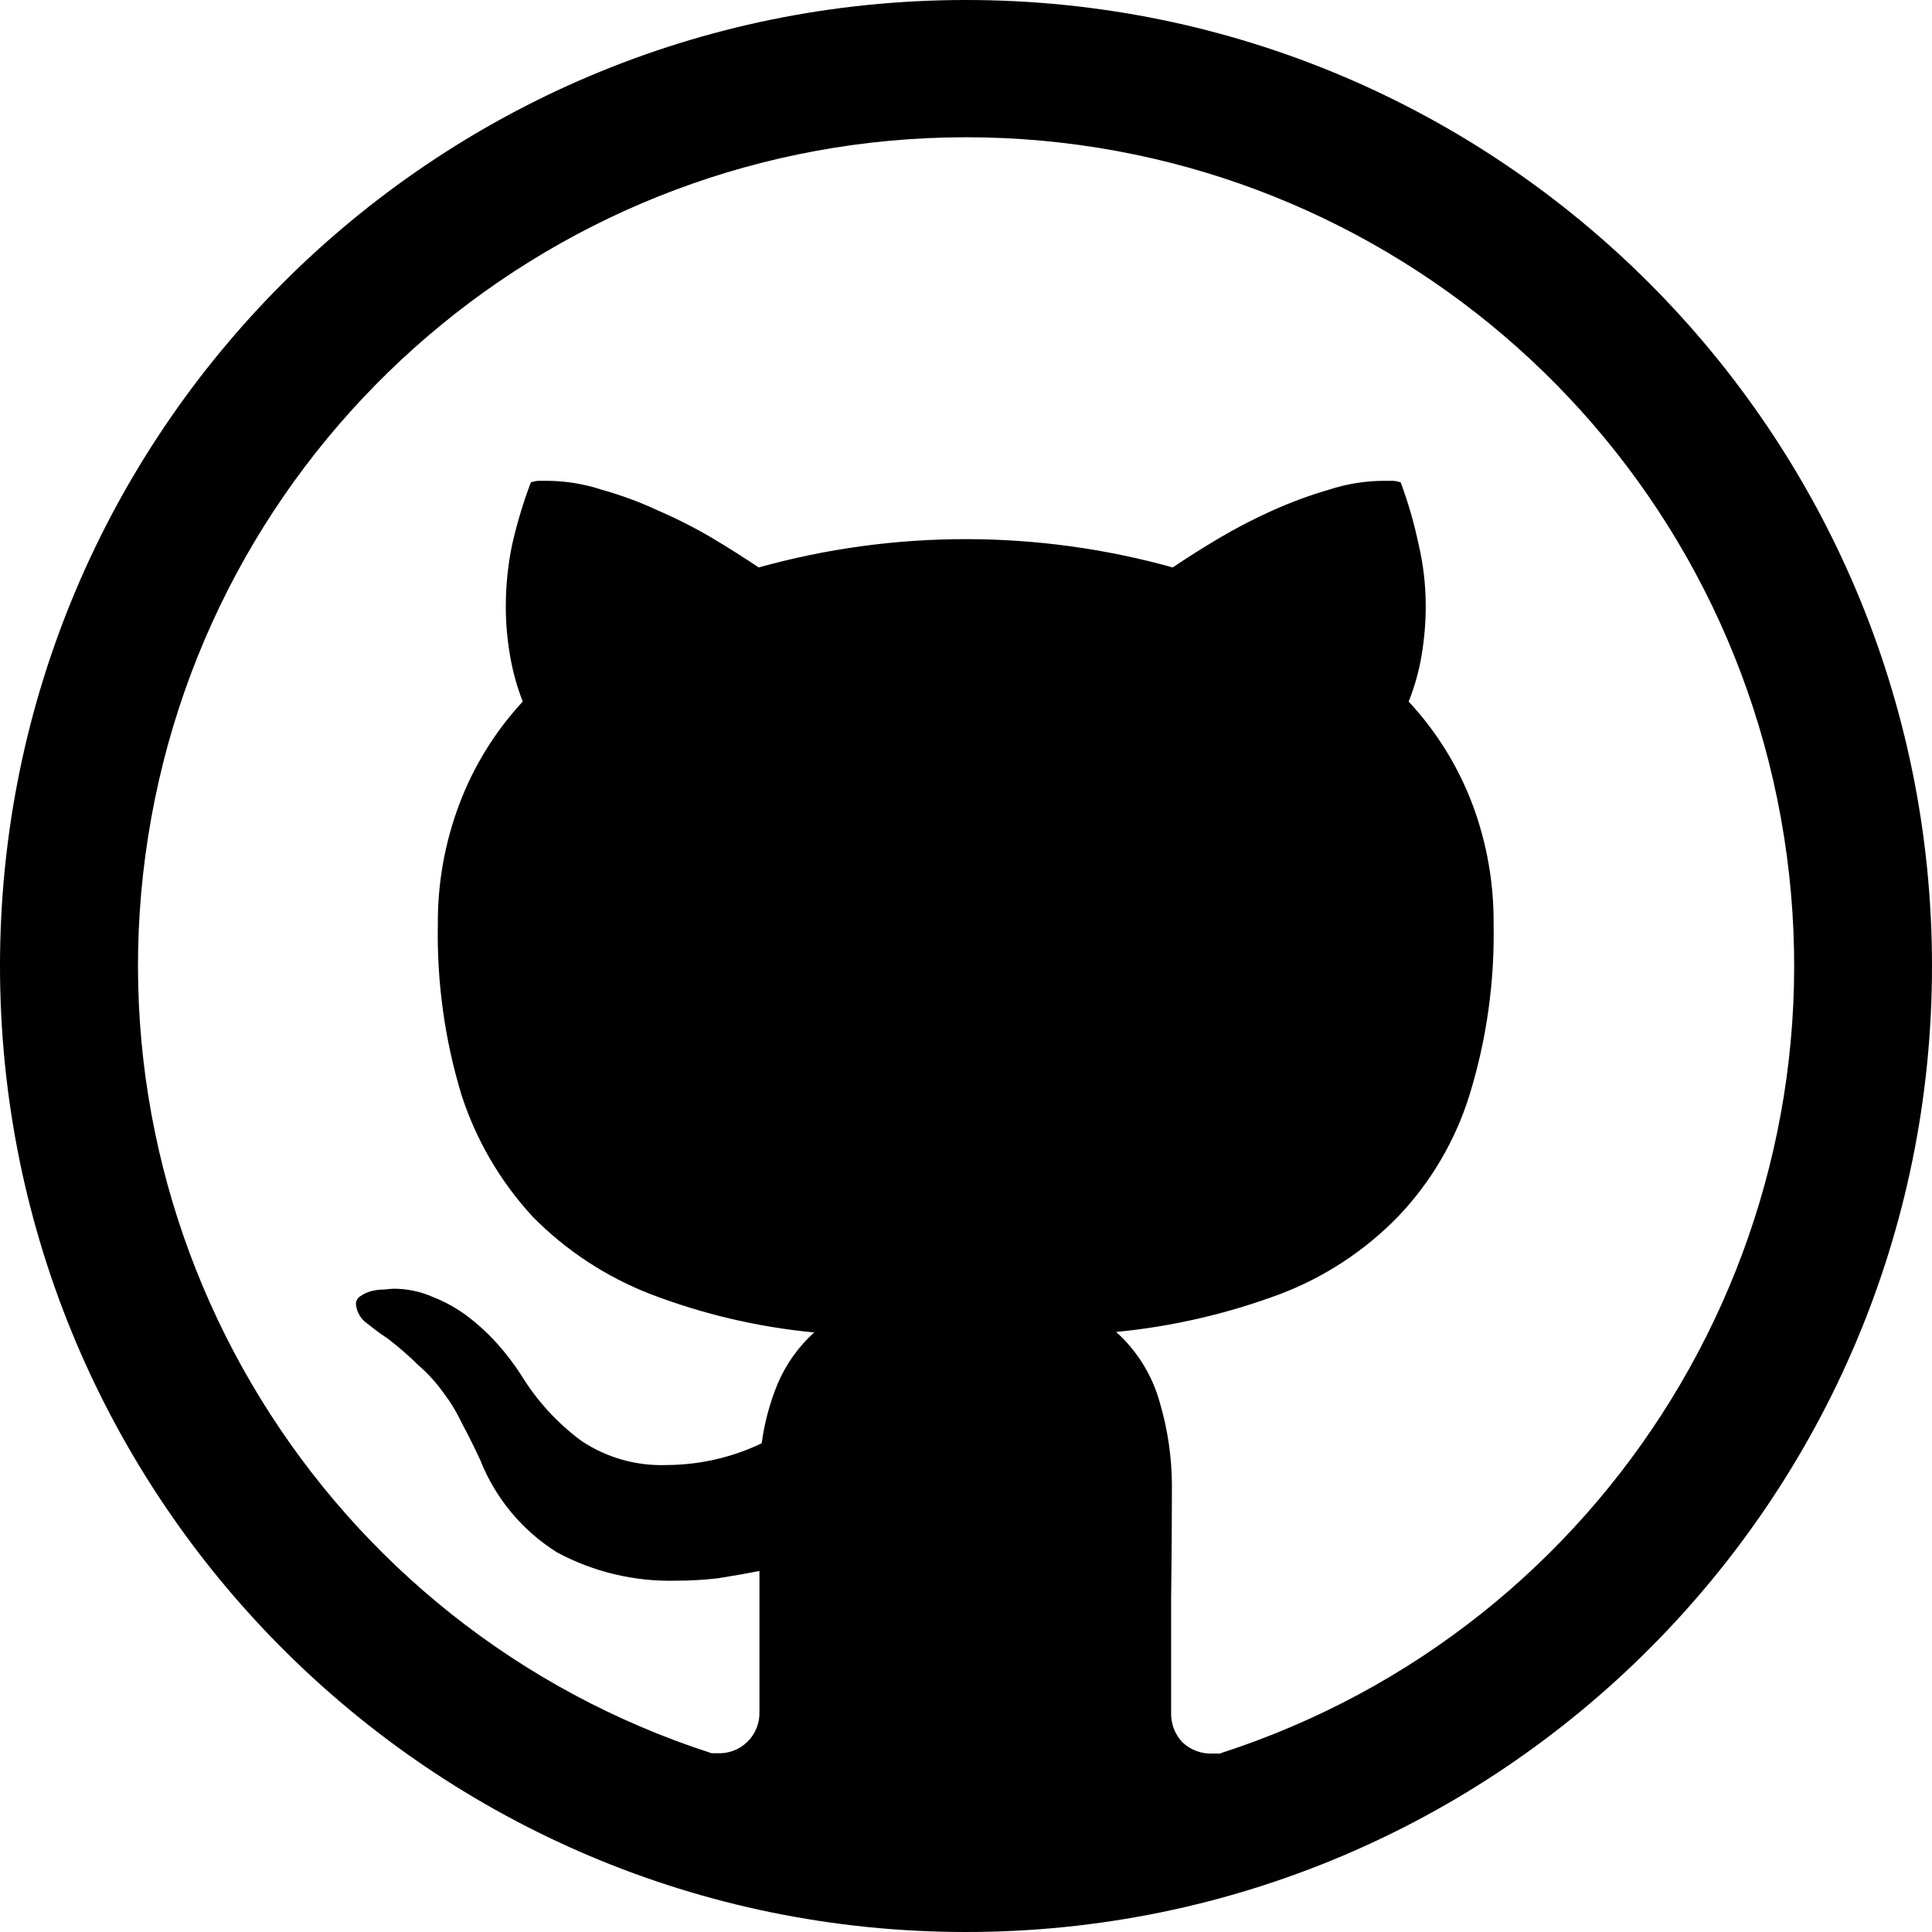
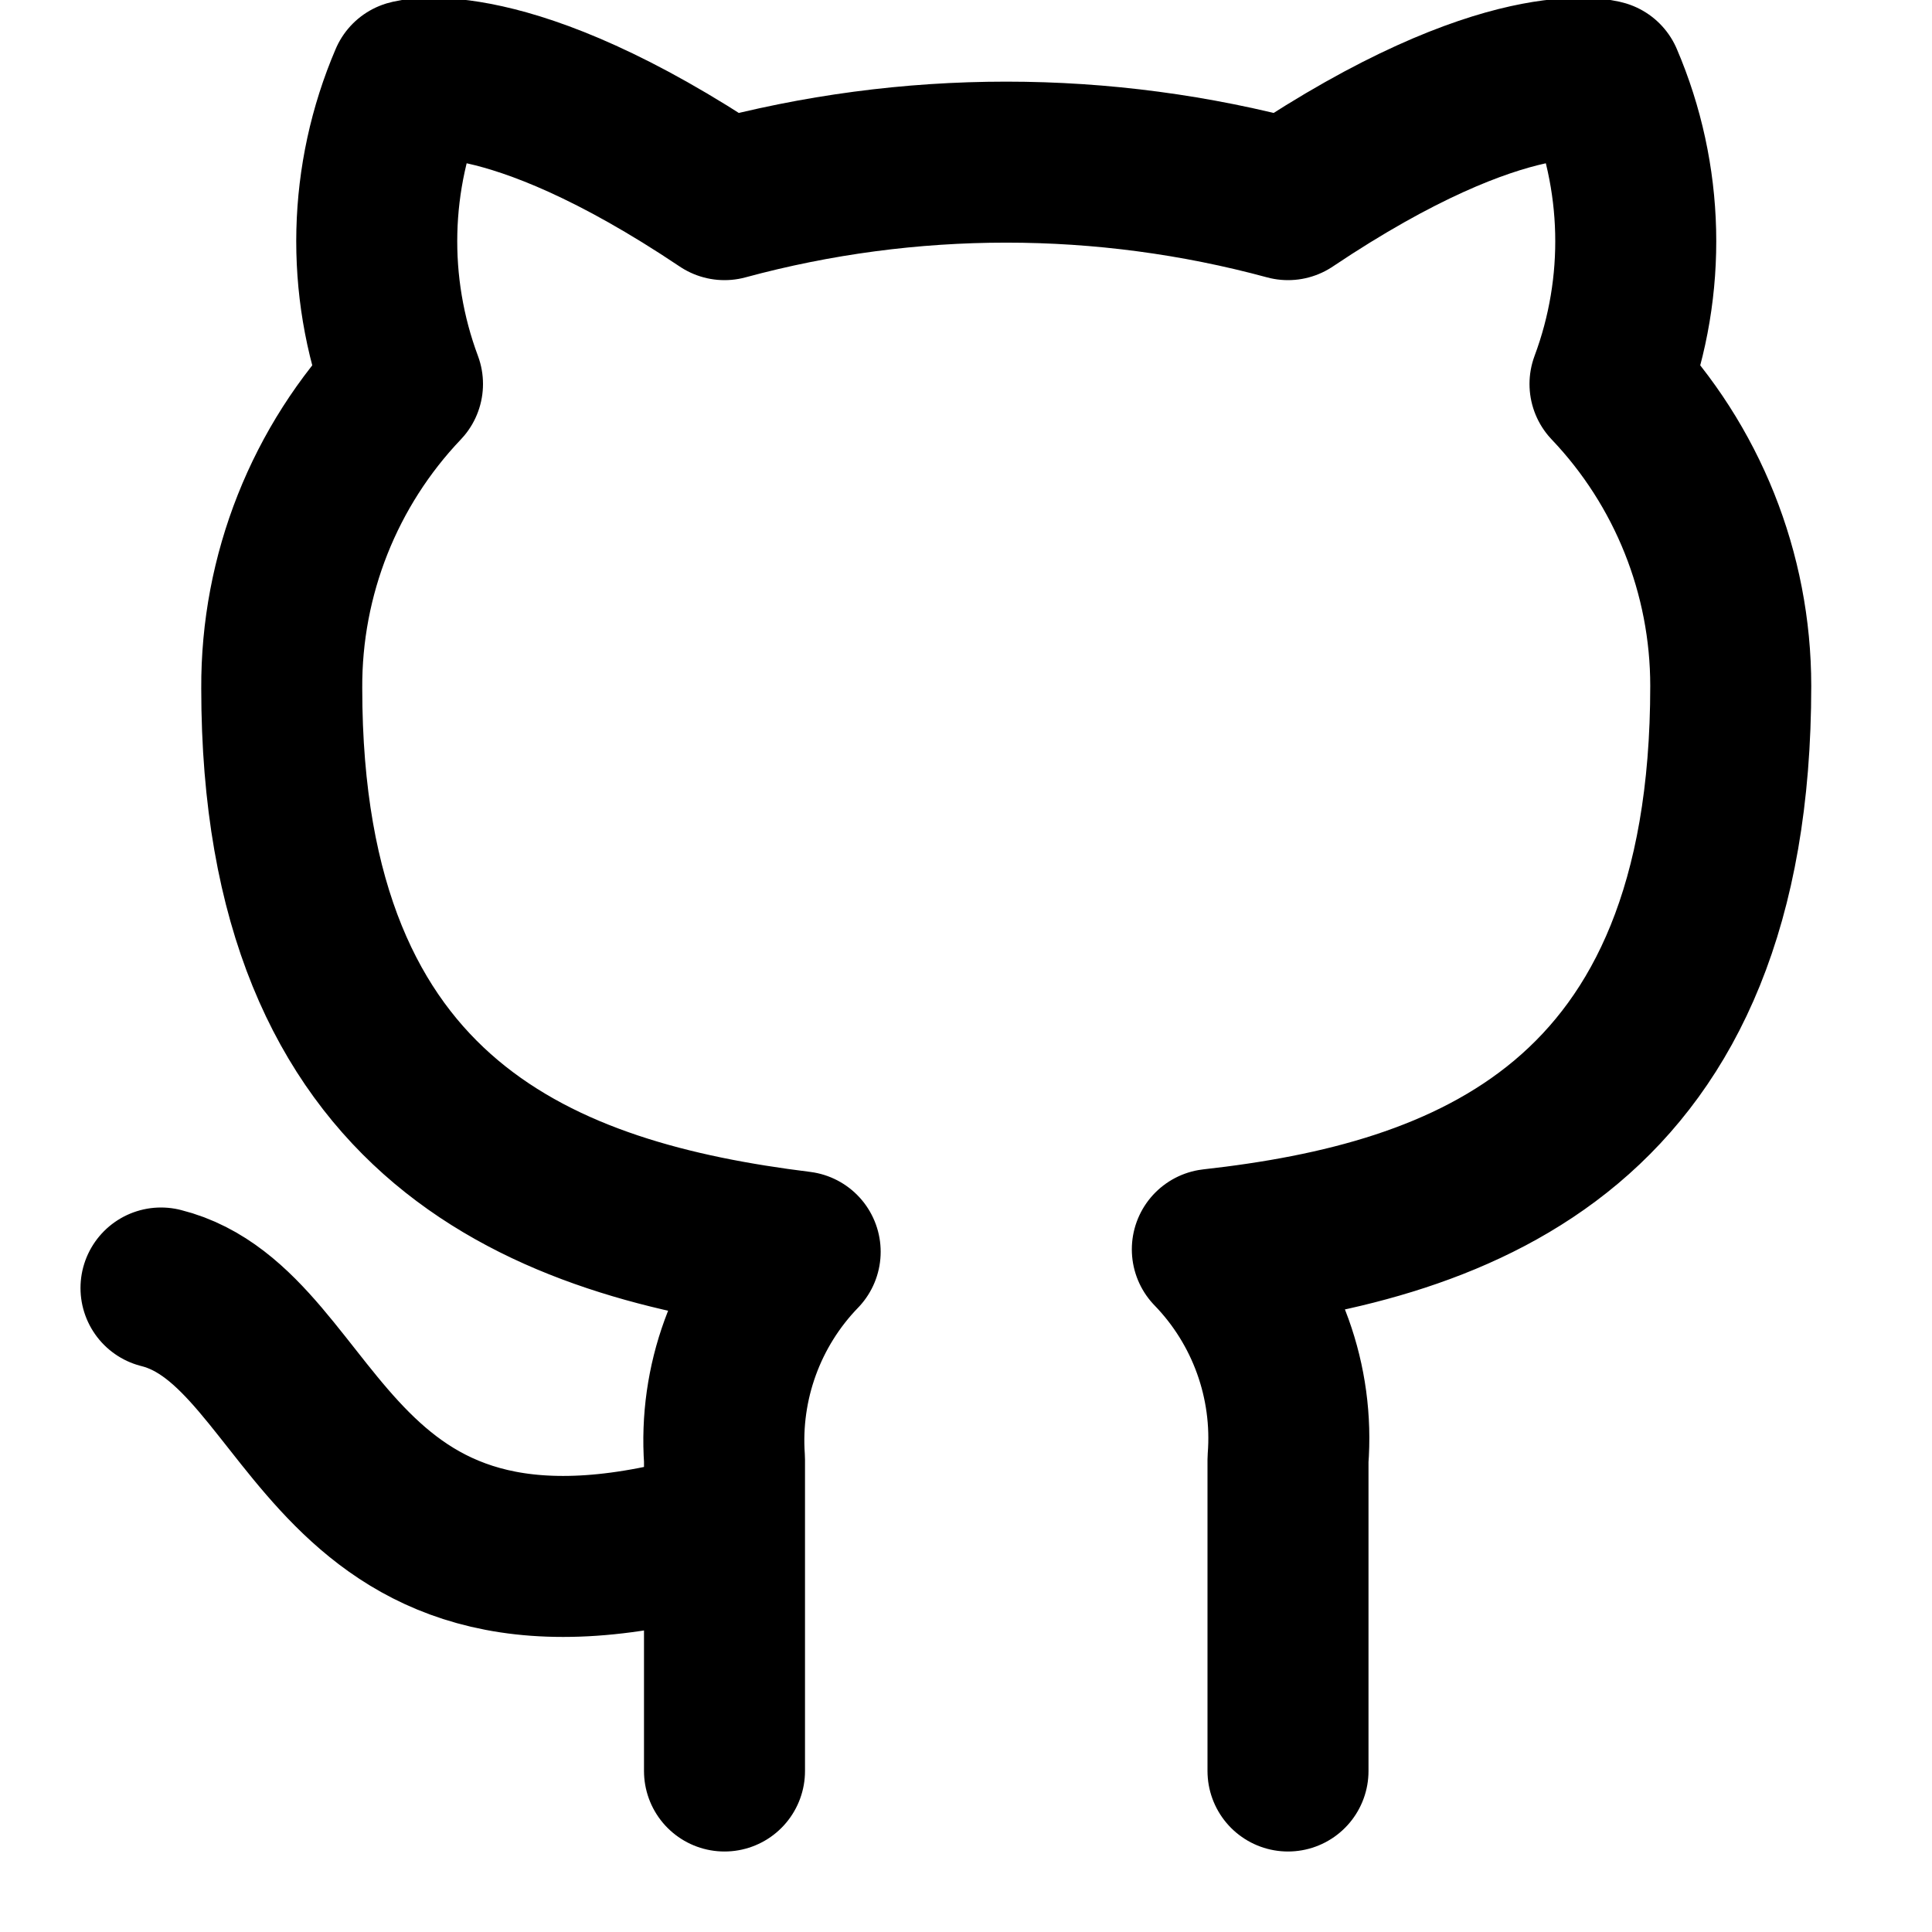
- <svg xmlns="http://www.w3.org/2000/svg" width="24px" height="24px" viewBox="0 0 24 24" fill="currentColor">
-   <path d="M12 0a12 12 0 1 0 0 24 12 12 0 0 0 0-24zm3.163 21.783h-.093a.513.513 0 0 1-.382-.14.513.513 0 0 1-.14-.372v-1.406c.006-.467.01-.94.01-1.416a3.693 3.693 0 0 0-.151-1.028 1.832 1.832 0 0 0-.542-.875 8.014 8.014 0 0 0 2.038-.471 4.051 4.051 0 0 0 1.466-.964c.407-.427.71-.943.885-1.506a6.77 6.77 0 0 0 .3-2.13 4.138 4.138 0 0 0-.26-1.476 3.892 3.892 0 0 0-.795-1.284 2.81 2.81 0 0 0 .162-.582c.033-.2.05-.402.05-.604 0-.26-.03-.52-.09-.773a5.309 5.309 0 0 0-.221-.763.293.293 0 0 0-.111-.02h-.11c-.23.002-.456.04-.674.111a5.34 5.34 0 0 0-.703.26 6.503 6.503 0 0 0-.661.343c-.215.127-.405.249-.573.362a9.578 9.578 0 0 0-5.143 0 13.507 13.507 0 0 0-.572-.362 6.022 6.022 0 0 0-.672-.342 4.516 4.516 0 0 0-.705-.261 2.203 2.203 0 0 0-.662-.111h-.11a.29.29 0 0 0-.11.02 5.844 5.844 0 0 0-.23.763c-.054.254-.08.513-.081.773 0 .202.017.404.051.604.033.199.086.394.16.582A3.888 3.888 0 0 0 5.702 10a4.142 4.142 0 0 0-.263 1.476 6.871 6.871 0 0 0 .292 2.12c.181.563.483 1.08.884 1.516.415.422.915.75 1.466.964.653.25 1.337.41 2.033.476a1.828 1.828 0 0 0-.452.633 2.99 2.99 0 0 0-.2.744 2.754 2.754 0 0 1-1.175.27 1.788 1.788 0 0 1-1.065-.3 2.904 2.904 0 0 1-.752-.824 3.1 3.1 0 0 0-.292-.382 2.693 2.693 0 0 0-.372-.343 1.841 1.841 0 0 0-.432-.24 1.2 1.2 0 0 0-.481-.101c-.04.001-.08.005-.12.01a.649.649 0 0 0-.162.02.408.408 0 0 0-.13.06.116.116 0 0 0-.06.1.33.33 0 0 0 .14.242c.093.074.17.131.232.171l.03.021c.133.103.261.214.382.333.112.098.213.209.3.33.09.119.168.246.231.381.073.134.15.288.231.463.188.474.522.875.954 1.145.453.243.961.364 1.476.351.174 0 .349-.01.522-.03.172-.028.343-.057.515-.091v1.743a.5.5 0 0 1-.533.521h-.062a10.286 10.286 0 1 1 6.324 0v.005z" />
+ <svg xmlns="http://www.w3.org/2000/svg" width="24px" height="24px" viewBox="0 0 24 24" fill="none" stroke="currentColor" stroke-width="2" stroke-linecap="round" stroke-linejoin="round" class="feather feather-github">
+   <path d="M9 19c-5 1.5-5-2.5-7-3m14 6v-3.87a3.37 3.37 0 0 0-.94-2.61c3.14-.35 6.44-1.54 6.44-7A5.44 5.44 0 0 0 20 4.77 5.07 5.07 0 0 0 19.91 1S18.73.65 16 2.48a13.38 13.38 0 0 0-7 0C6.27.65 5.09 1 5.09 1A5.07 5.07 0 0 0 5 4.77a5.44 5.44 0 0 0-1.5 3.78c0 5.42 3.3 6.61 6.44 7A3.37 3.37 0 0 0 9 18.13V22" />
</svg>
